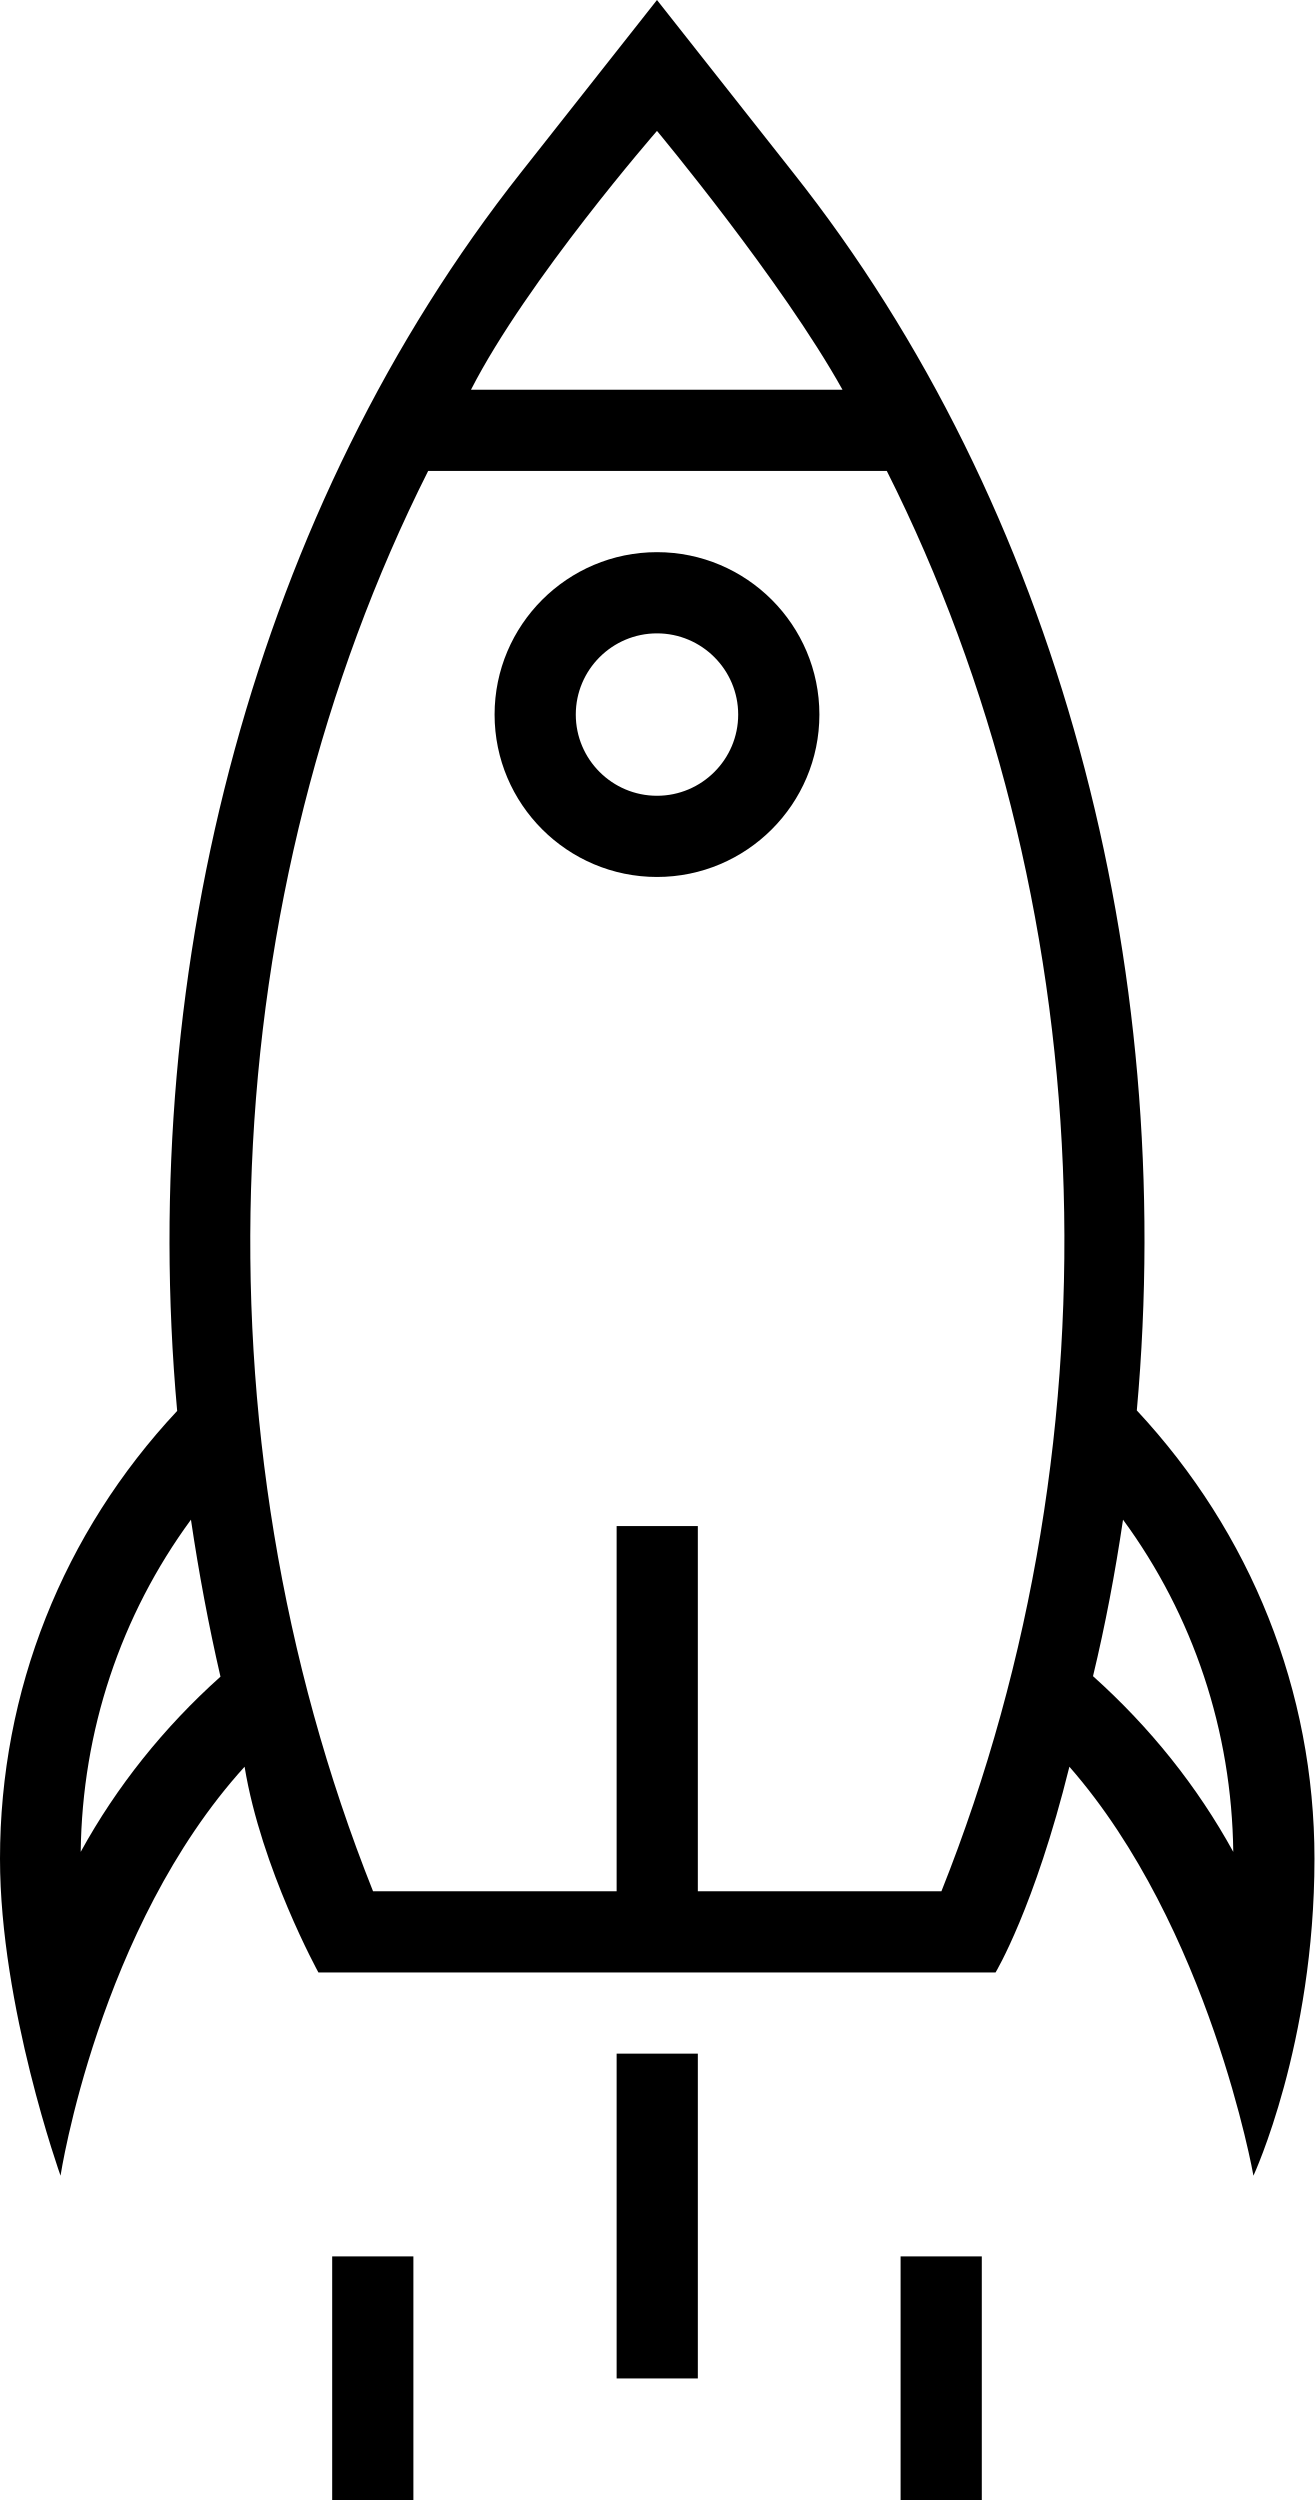
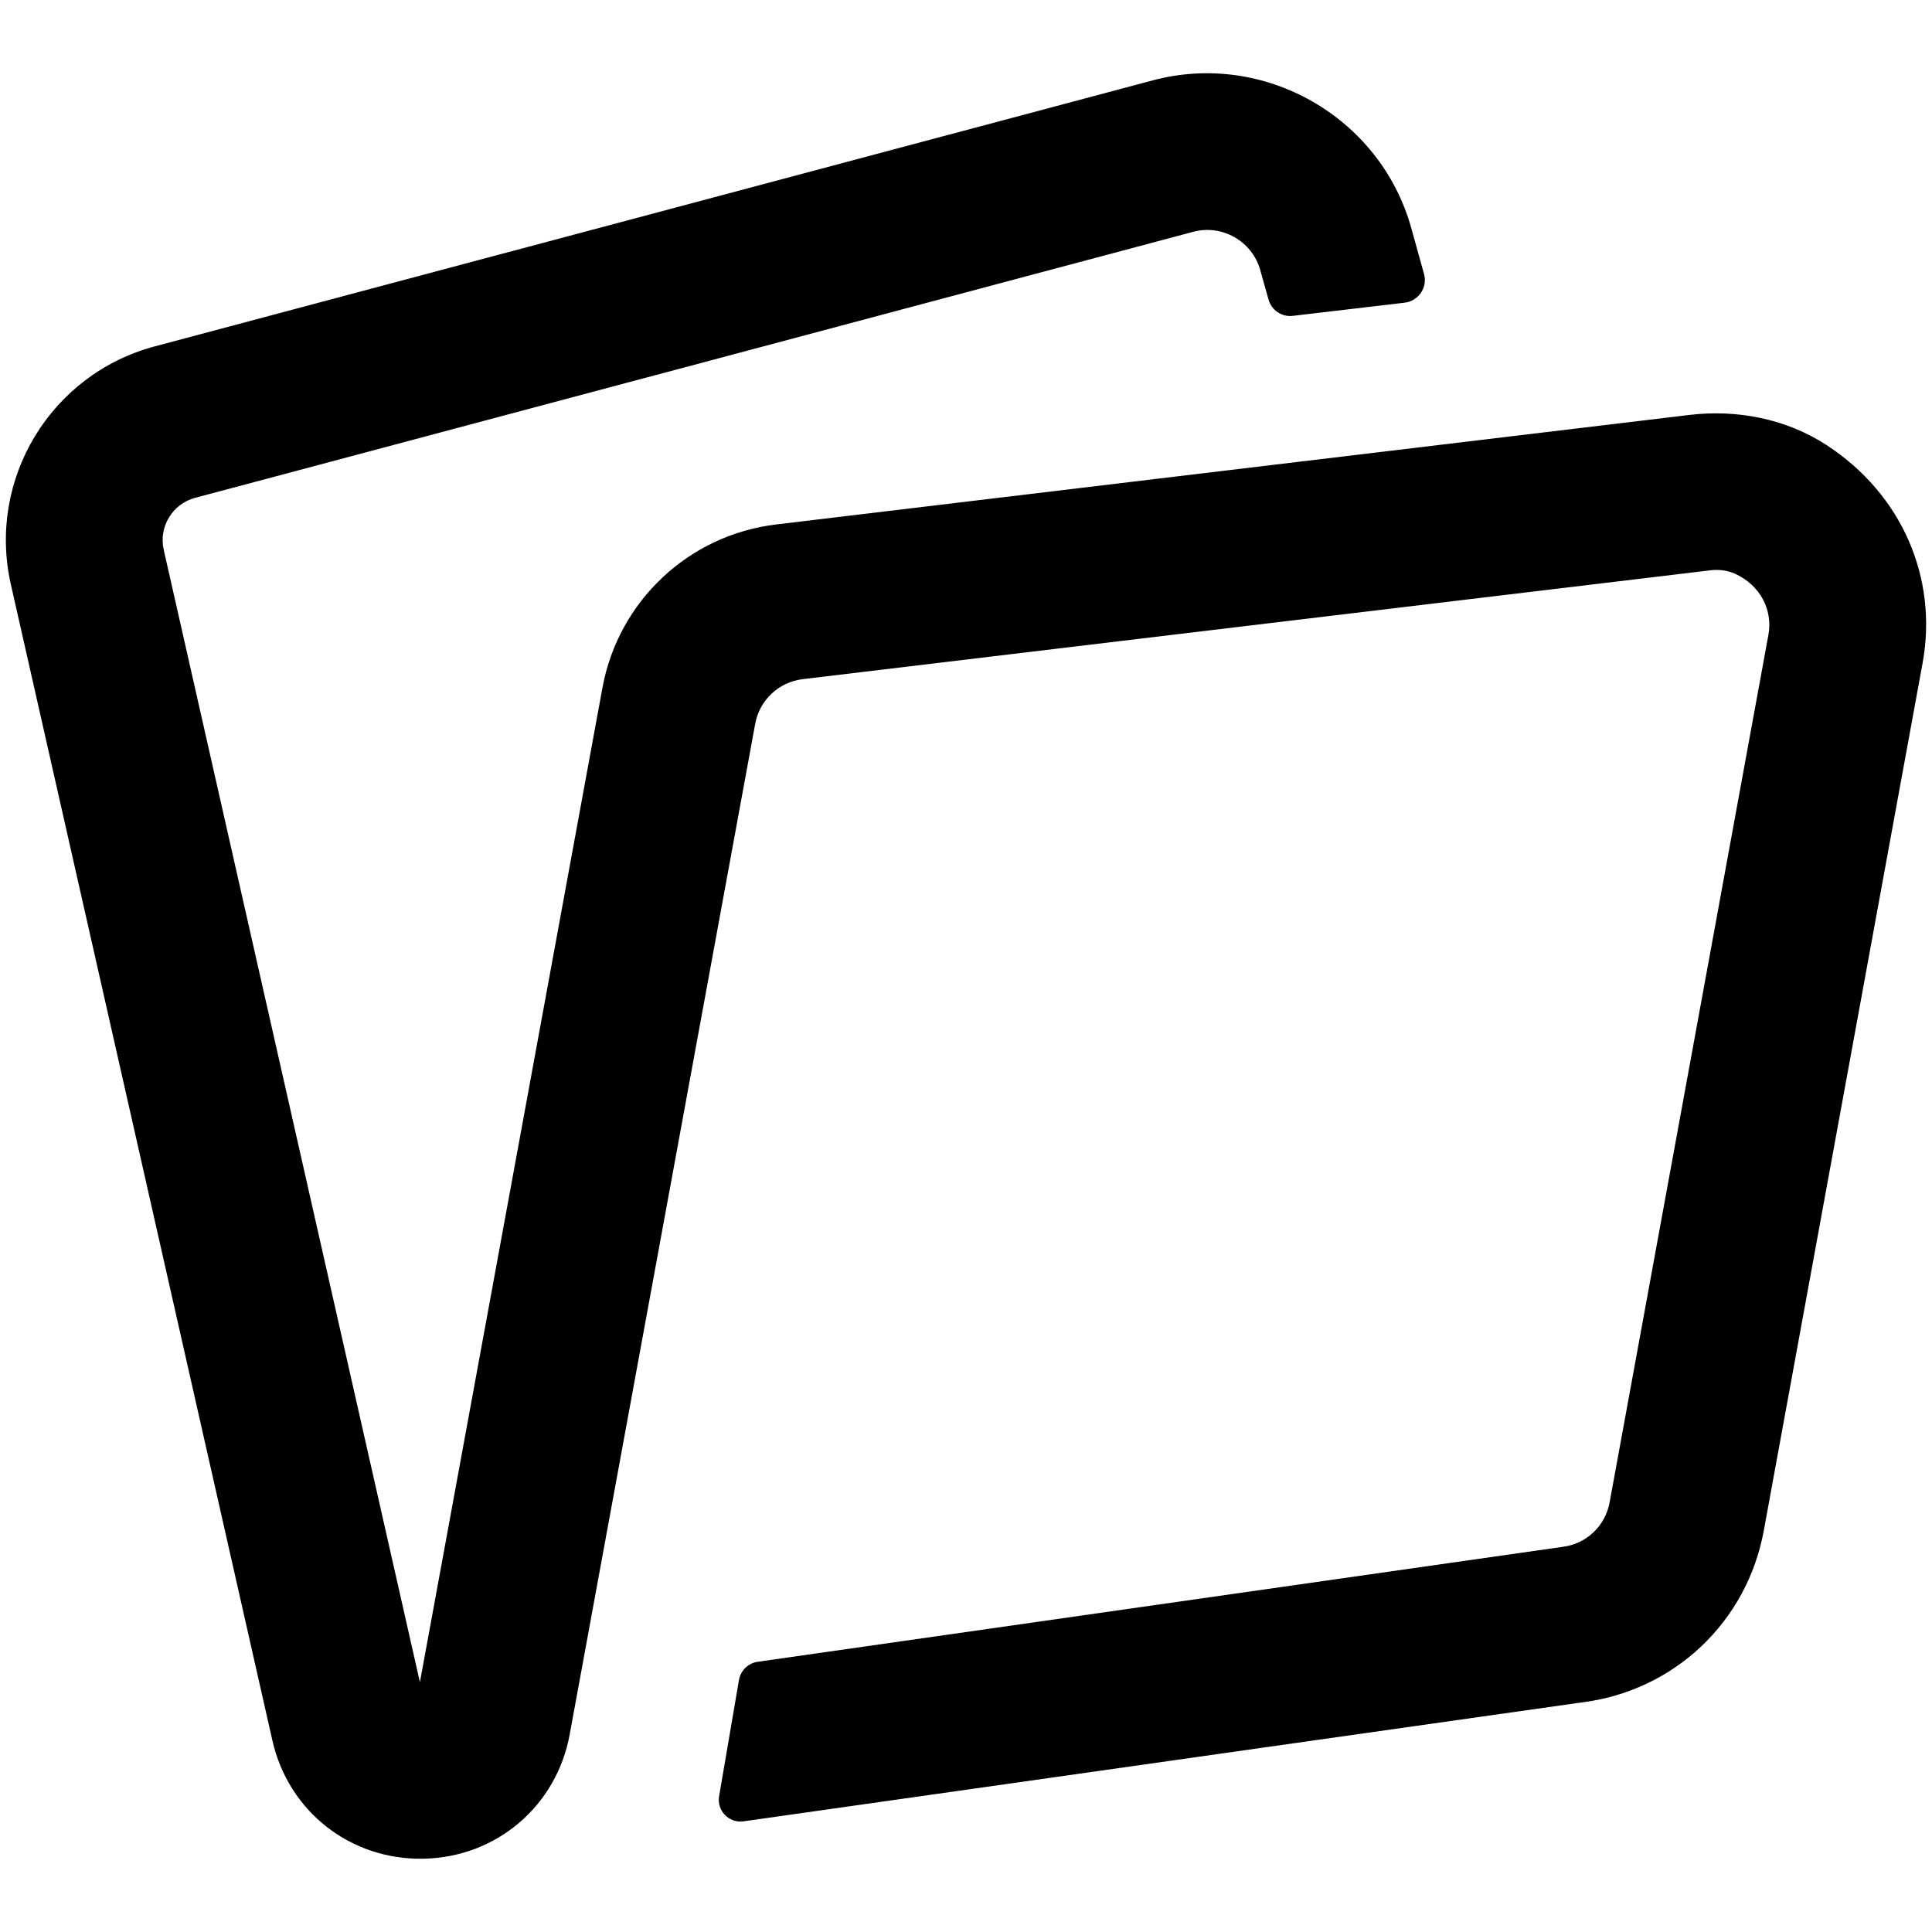
- <svg xmlns="http://www.w3.org/2000/svg" version="1.1" id="Layer_1" x="0px" y="0px" viewBox="0 0 267.1 508" style="enable-background:new 0 0 267.1 508;" xml:space="preserve">
+ <svg xmlns="http://www.w3.org/2000/svg" width="100%" height="100%" viewBox="0 0 508 508" version="1.1" xml:space="preserve" style="fill-rule:evenodd;clip-rule:evenodd;stroke-linejoin:round;stroke-miterlimit:2;">
  <g>
-     <path d="M231,286.6c8.2-90.9-16-183.6-69.9-251.6L133.5,0l-27.6,35C52.1,103.1,27.8,195.8,36,286.7c-23.2,24.8-36,56.9-36,91   c0,30,12.3,64.4,12.3,64.4S20,391.7,49.7,359c3.4,20.7,15,41.8,15,41.8h137.6c0,0,7.9-13.1,15-41.8c28.5,32.6,37.4,83.1,37.4,83.1   s12.4-26.7,12.4-64.4C267.1,343.6,254.2,311.5,231,286.6z M16.4,376.3c0.3-24.6,8.1-48,22.4-67.5c1.6,10.8,3.6,21.5,6,31.9   C33.3,351,23.7,363,16.4,376.3z M133.5,26.6c0,0,25.4,30.5,37.7,52.6H95.7C107.1,56.9,133.5,26.6,133.5,26.6z M191.3,384.3h-49.5   v-74.2h-16.5v74.2H75.8C38.4,290.5,43.8,181.6,87,95.7h93.2C223.4,181.6,228.7,290.5,191.3,384.3z M222.1,340.6   c2.5-10.4,4.5-21,6.1-31.8c14.3,19.5,22.1,42.9,22.4,67.5C243.3,363,233.7,351,222.1,340.6z" />
-     <path d="M133.5,112.2c-18.2,0-33,14.8-33,33s14.8,33,33,33s33-14.8,33-33S151.7,112.2,133.5,112.2z M133.5,161.7   c-9.1,0-16.5-7.4-16.5-16.5s7.4-16.5,16.5-16.5s16.5,7.4,16.5,16.5S142.6,161.7,133.5,161.7z" />
-     <rect x="125.3" y="417.3" width="16.5" height="66" />
-     <rect x="183" y="458.5" width="16.5" height="49.5" />
-     <rect x="67.5" y="458.5" width="16.5" height="49.5" />
+     <path d="M189.085,472.291l5.212,-30.522c0.436,-2.564 2.507,-4.535 5.09,-4.843l211.406,-30.186c6.322,-0.763 11.321,-5.483 12.449,-11.752l41.749,-228.087c1.165,-6.502 -2.095,-12.975 -8.767,-16.036c-2.038,-0.929 -4.336,-1.171 -6.559,-0.901l-238.569,28.608c-6.34,0.759 -11.373,5.493 -12.529,11.772l-48.767,265.693c-3.464,18.875 -19.286,32.328 -38.469,32.693c-19.178,0.374 -35.517,-12.43 -39.72,-31.143l-68.76,-303.936c-6.25,-27.636 10.463,-55.278 37.844,-62.575l262.443,-69.954c29.257,-7.781 59.699,9.567 67.897,38.692l3.393,12.198c0.99,3.549 -1.417,7.141 -5.075,7.572l-29.442,3.469c-2.872,0.341 -5.564,-1.464 -6.35,-4.246l-2.204,-7.828c-2.123,-7.554 -10.003,-12.056 -17.604,-10.032l-262.443,69.953c-5.976,1.593 -9.625,7.625 -8.26,13.658l67.362,297.751l48.003,-261.505c4.18,-22.76 22.68,-40.147 45.654,-42.9l240.104,-28.797c12.577,-1.507 25.48,1.004 36.095,7.918c19.936,12.98 29.262,35.029 25.291,57.15l-41.753,228.087c-4.346,24.219 -23.67,42.459 -48.094,45.397l-220.32,31.257c-3.791,0.455 -6.952,-2.867 -6.307,-6.625Z" style="fill-rule:nonzero;" />
  </g>
</svg>
